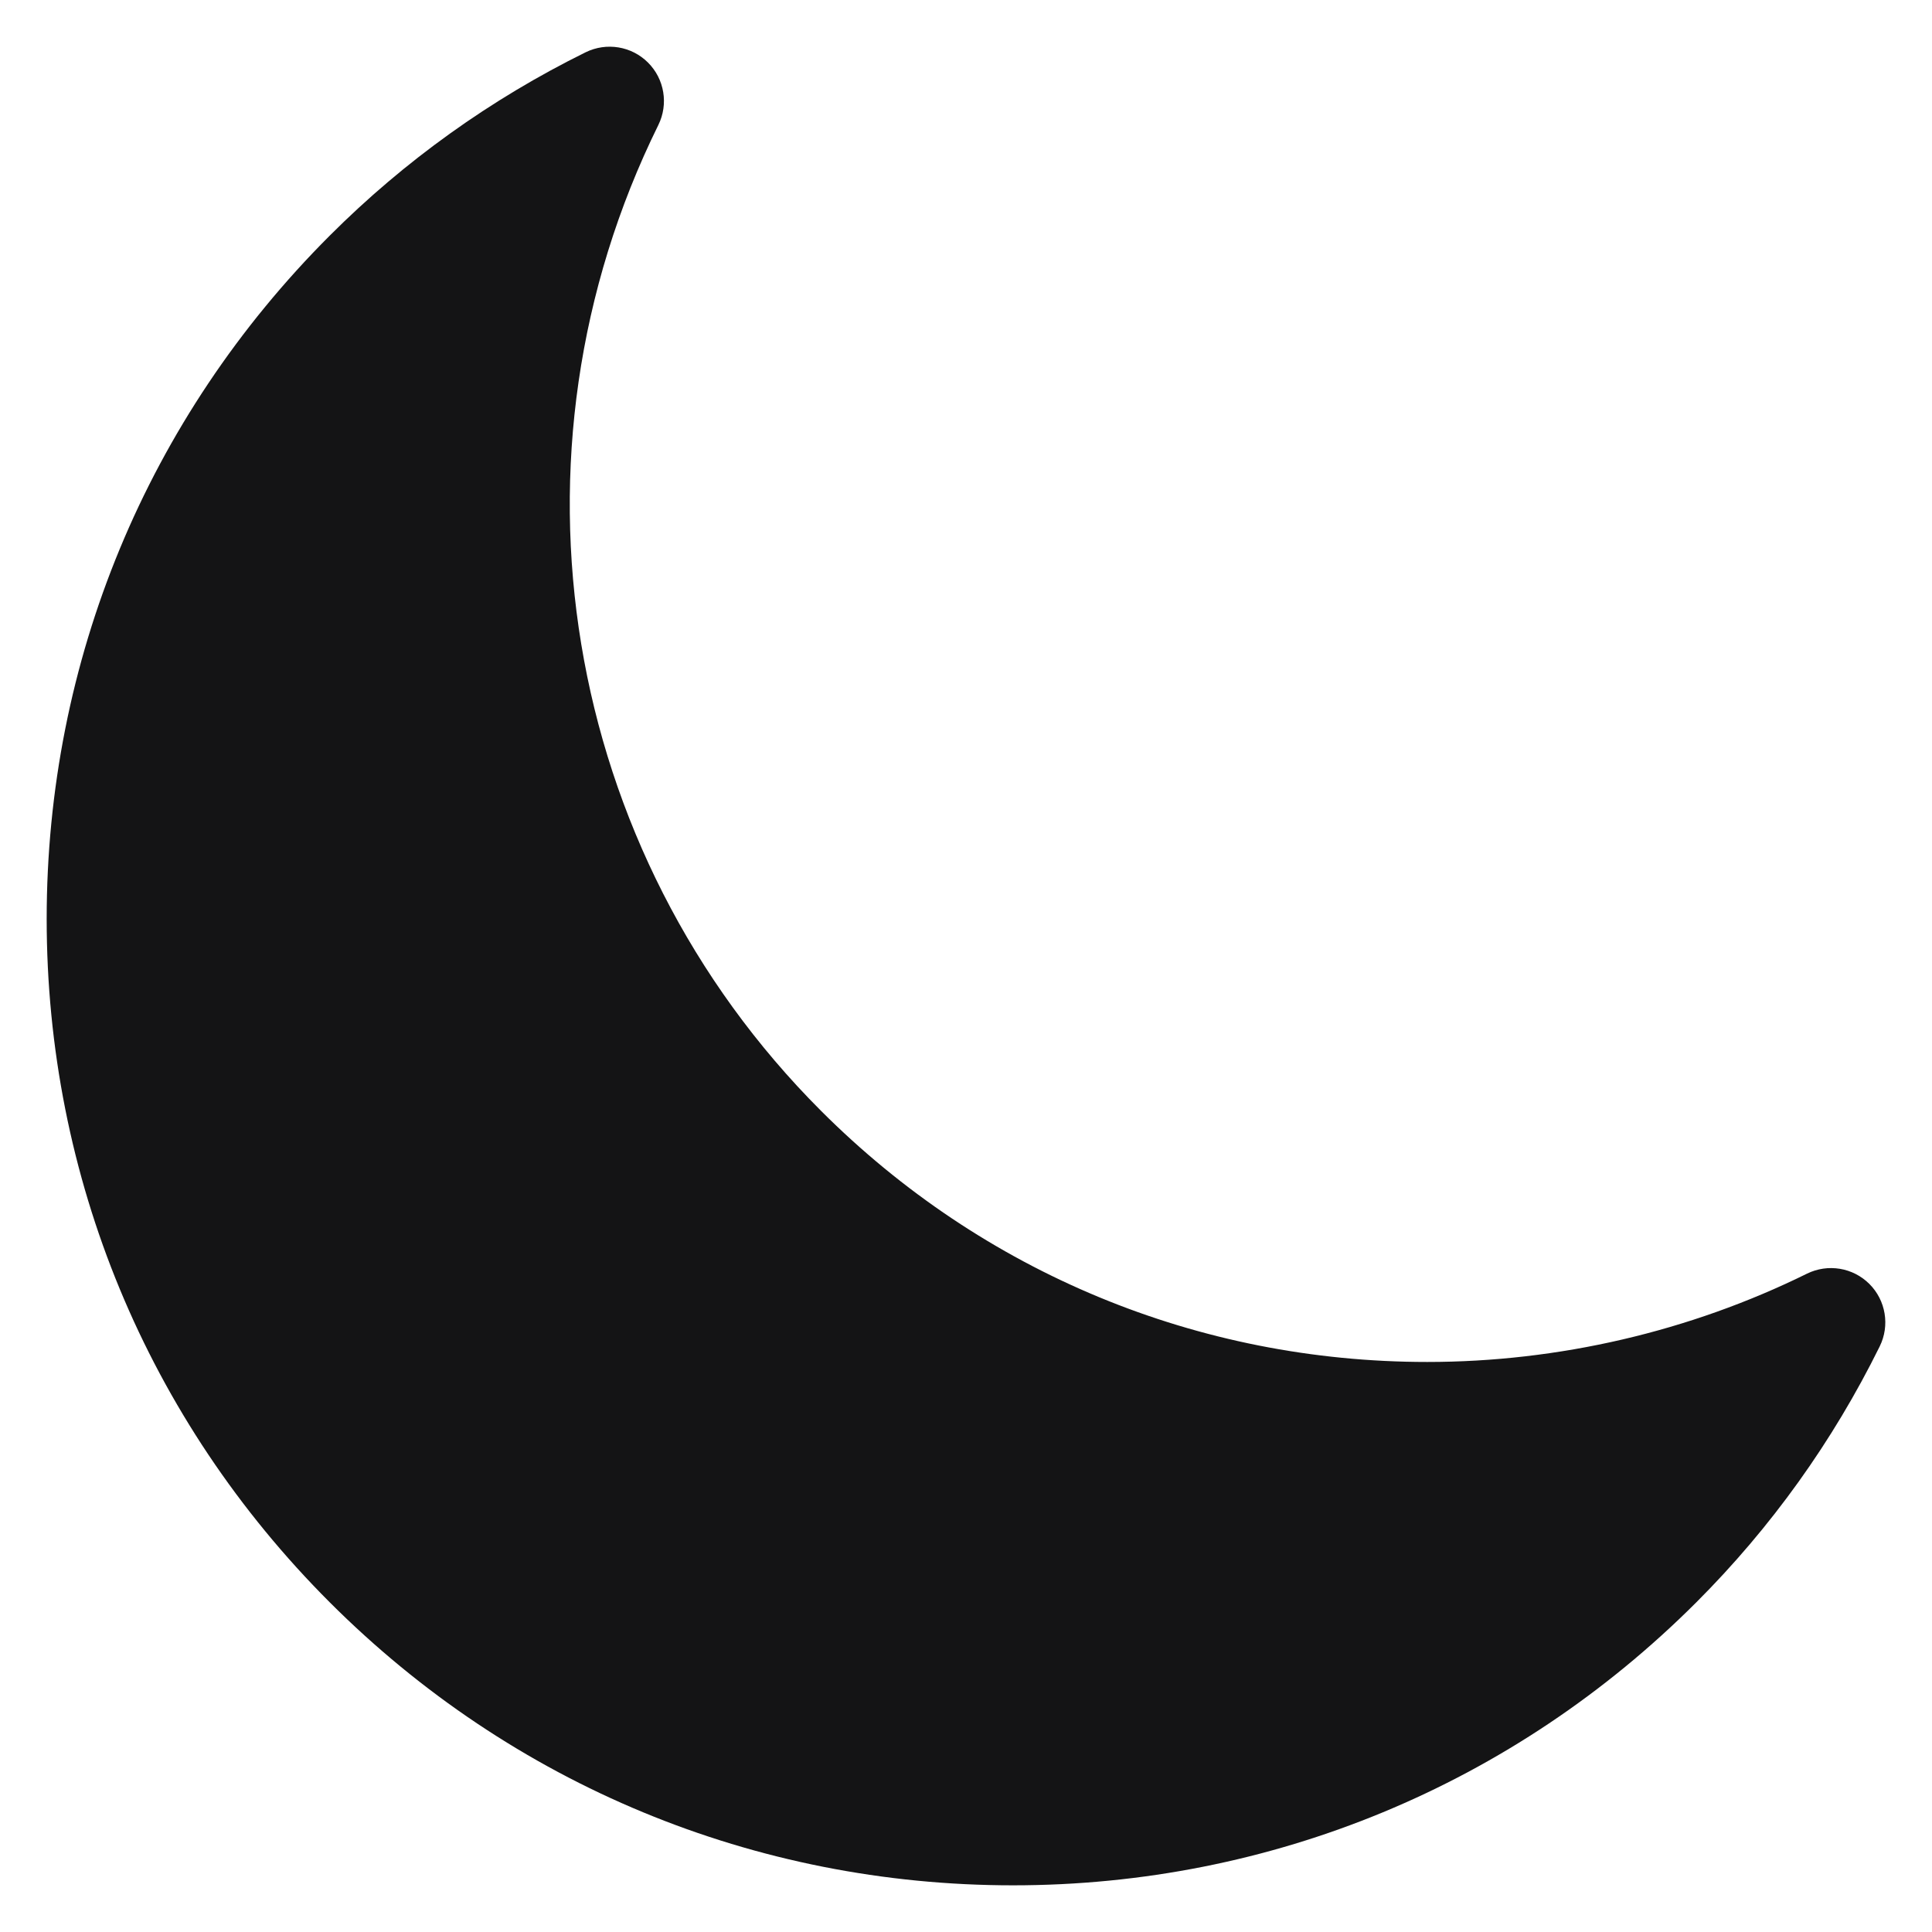
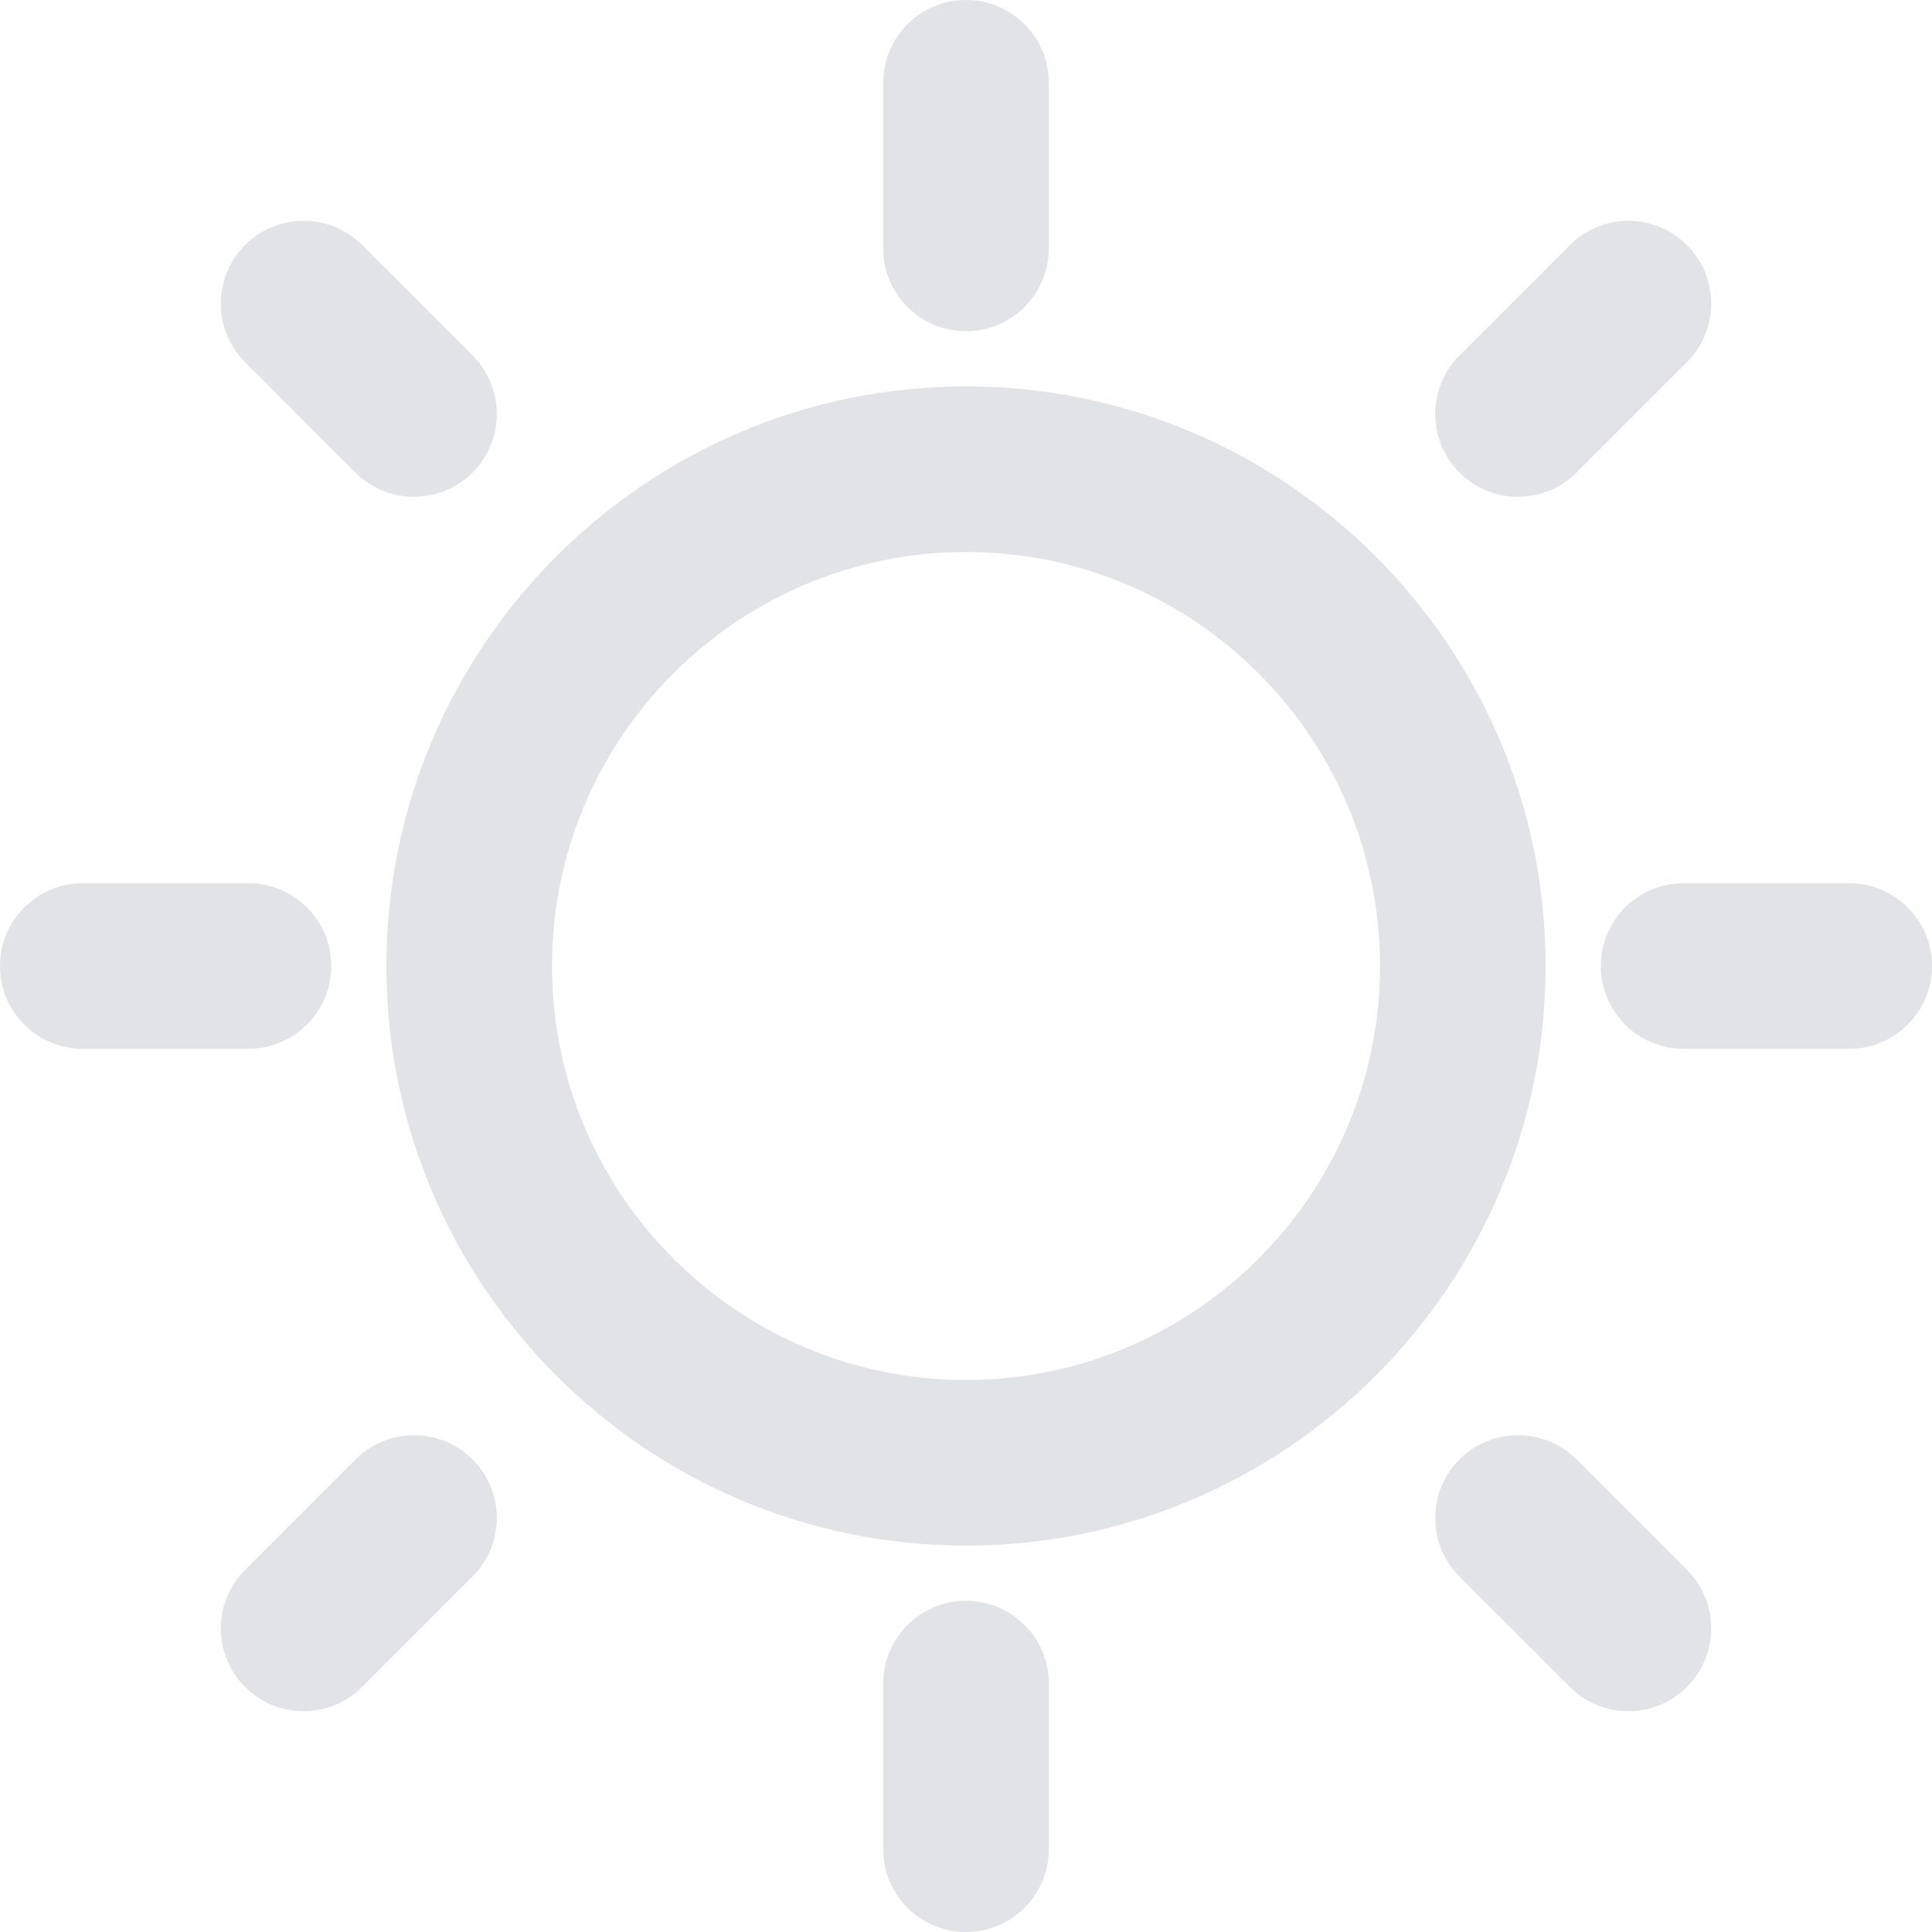
- <svg xmlns="http://www.w3.org/2000/svg" id="nightIcon" viewBox="0 0 100 100">
-   <path fill="#141415" d="M96.76 66.458c-.853-.852-2.15-1.064-3.23-.534-6.063 2.991-12.858 4.571-19.655 4.571C62.022 70.495 50.88 65.88 42.5 57.5 29.043 44.043 25.658 23.536 34.076 6.47c.532-1.08.318-2.379-.534-3.23-.851-.852-2.15-1.064-3.23-.534-4.918 2.427-9.375 5.619-13.246 9.491-9.447 9.447-14.65 22.008-14.65 35.369.0 13.36 5.203 25.921 14.65 35.368s22.008 14.65 35.368 14.65c13.361.0 25.921-5.203 35.369-14.65 3.872-3.871 7.064-8.328 9.491-13.246C97.826 68.608 97.611 67.309 96.76 66.458z" />
+ <svg xmlns="http://www.w3.org/2000/svg" id="dayIcon" viewBox="0 0 35 35">
+   <path fill="#e1e3e6" d="M6 17.5C6 16.672 5.328 16 4.5 16h-3C.672 16 0 16.672.0 17.5S.672 19 1.5 19h3C5.328 19 6 18.328 6 17.5zM7.5 26c-.414.0-.789.168-1.061.439l-2 2C4.168 28.711 4 29.086 4 29.5 4 30.328 4.671 31 5.5 31c.414.0.789-.168 1.06-.44l2-2C8.832 28.289 9 27.914 9 27.5 9 26.672 8.329 26 7.5 26zm10-20C18.329 6 19 5.328 19 4.5v-3C19 .672 18.329.0 17.5.0S16 .672 16 1.5v3C16 5.328 16.671 6 17.5 6zm10 3c.414.0.789-.168 1.06-.439l2-2C30.832 6.289 31 5.914 31 5.5 31 4.672 30.329 4 29.5 4c-.414.0-.789.168-1.061.44l-2 2C26.168 6.711 26 7.086 26 7.5 26 8.328 26.671 9 27.5 9zM6.439 8.561C6.711 8.832 7.086 9 7.5 9 8.328 9 9 8.328 9 7.5c0-.414-.168-.789-.439-1.061l-2-2C6.289 4.168 5.914 4 5.5 4 4.672 4 4 4.672 4 5.5c0 .414.168.789.439 1.06l2 2.001zM33.5 16h-3c-.828.0-1.5.672-1.5 1.5s.672 1.5 1.5 1.5h3c.828.0 1.5-.672 1.5-1.5S34.328 16 33.5 16zM28.561 26.439C28.289 26.168 27.914 26 27.5 26c-.828.0-1.5.672-1.5 1.5.0.414.168.789.439 1.06l2 2C28.711 30.832 29.086 31 29.5 31c.828.0 1.5-.672 1.5-1.5.0-.414-.168-.789-.439-1.061l-2-2zM17.5 29c-.829.0-1.5.672-1.5 1.5v3c0 .828.671 1.5 1.5 1.5s1.5-.672 1.5-1.5v-3C19 29.672 18.329 29 17.5 29zm0-22C11.71 7 7 11.71 7 17.5S11.71 28 17.5 28 28 23.29 28 17.5 23.29 7 17.5 7zm0 18c-4.136.0-7.5-3.364-7.5-7.5s3.364-7.5 7.5-7.5 7.5 3.364 7.5 7.5S21.636 25 17.5 25z" />
</svg>
